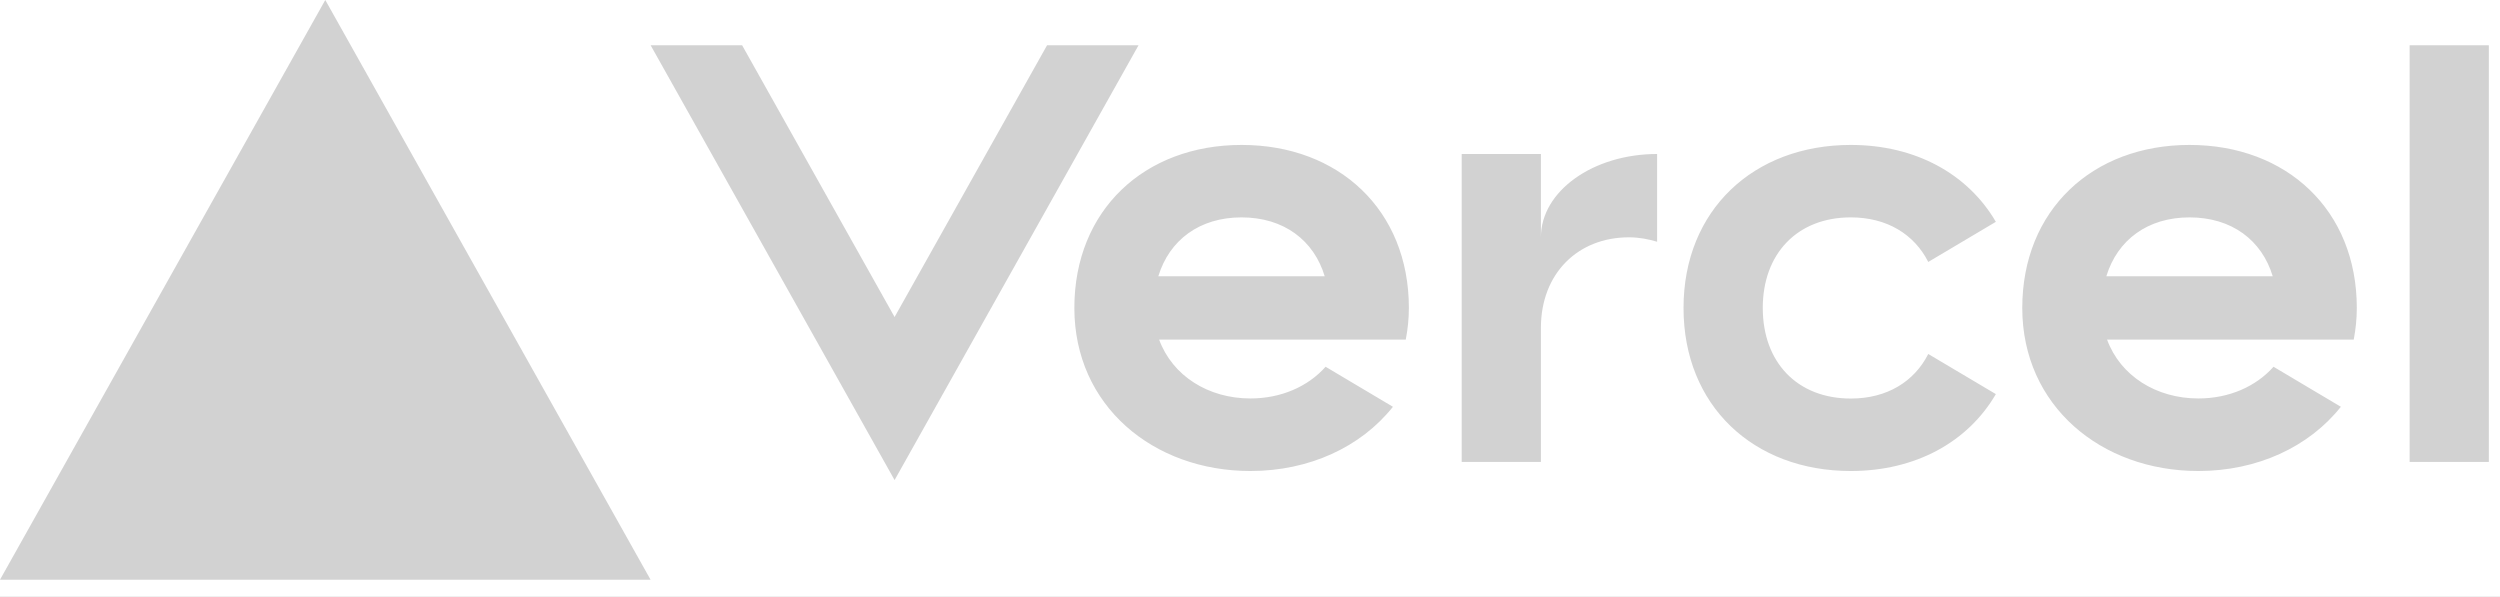
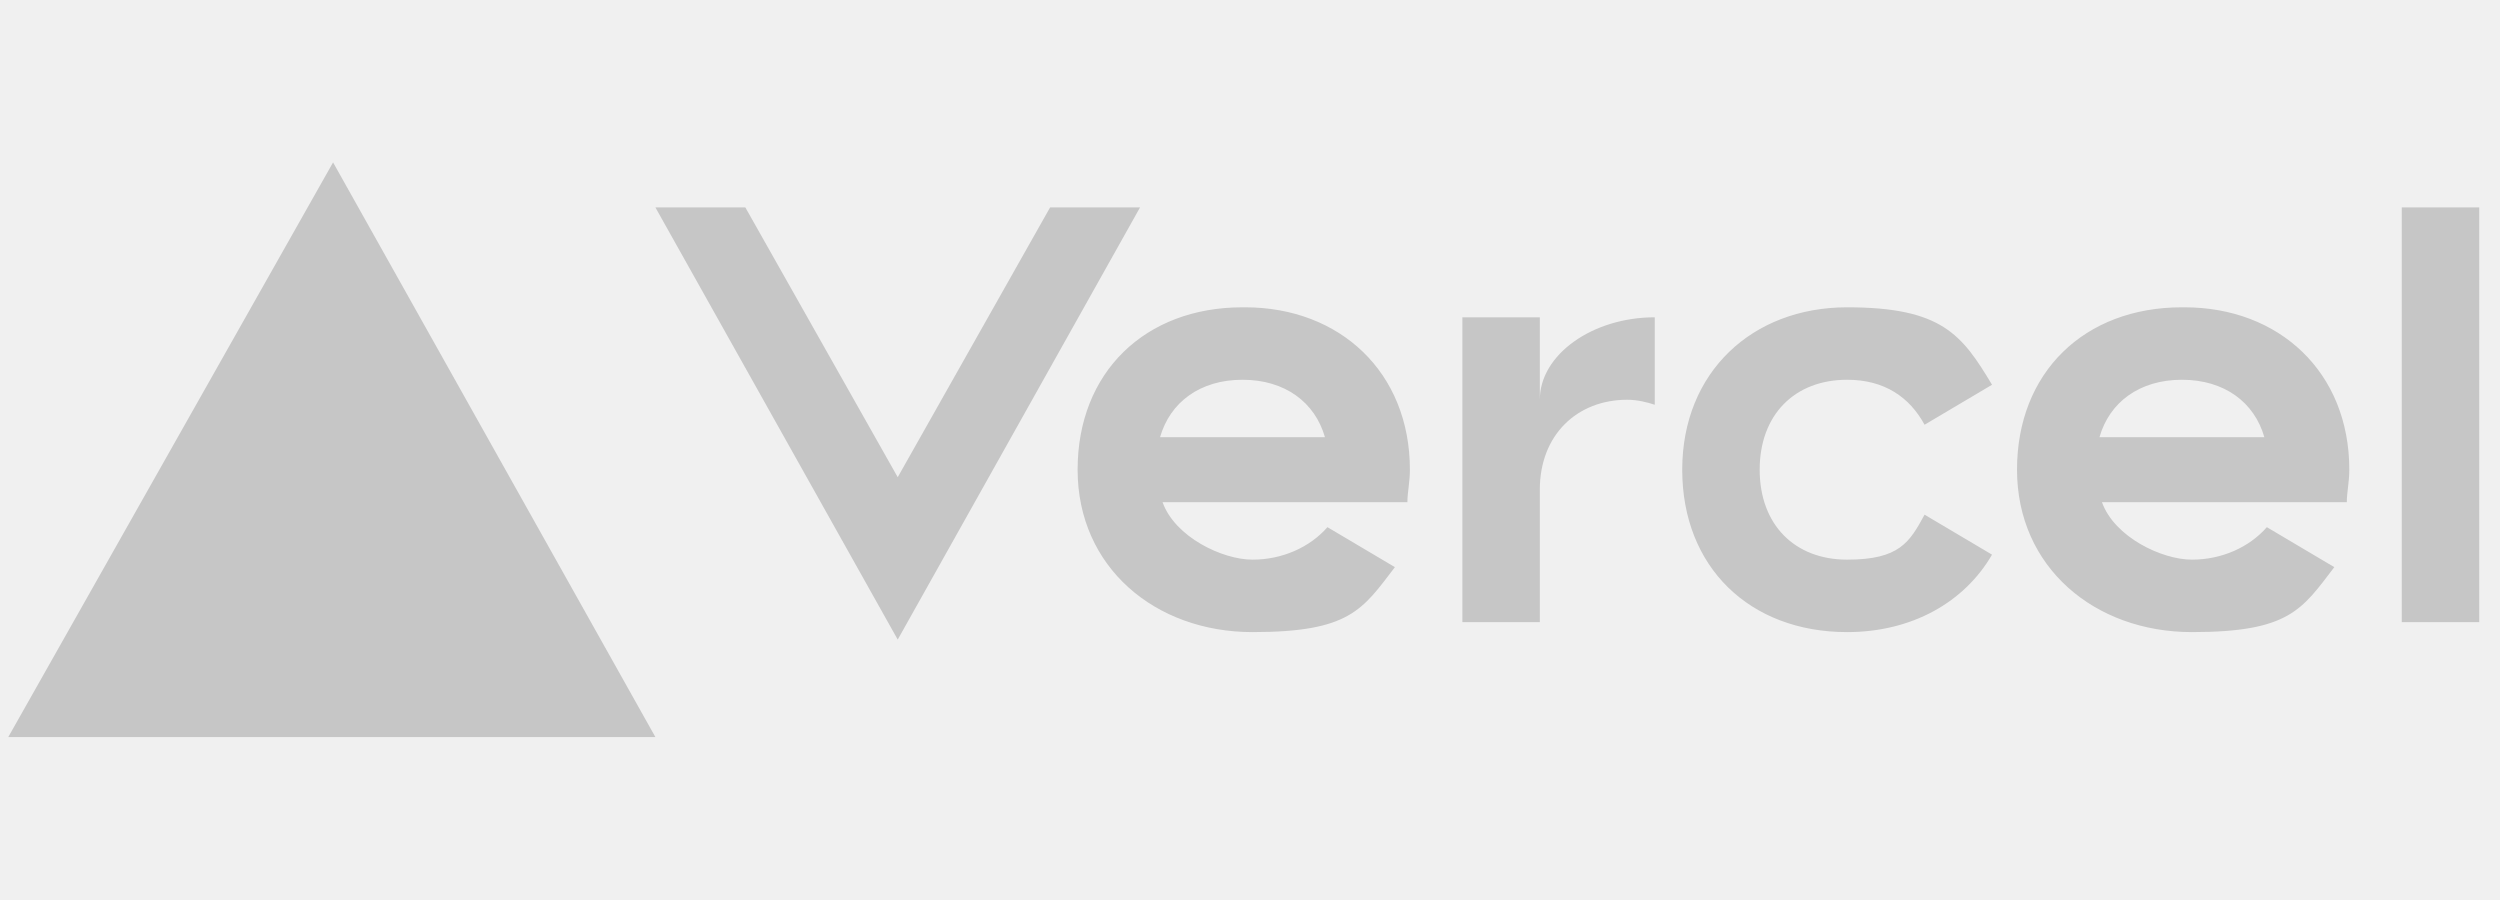
- <svg xmlns="http://www.w3.org/2000/svg" width="151" height="36" viewBox="0 0 151 36" fill="none">
-   <g clip-path="url(#clip0_271_1911)">
-     <rect width="151" height="36" fill="white" />
-     <path d="M74.993 8.754C69.123 8.754 64.891 12.693 64.891 18.601C64.891 24.51 69.655 28.449 75.525 28.449C79.071 28.449 82.198 27.005 84.133 24.57L80.066 22.152C78.992 23.361 77.359 24.067 75.525 24.067C72.978 24.067 70.814 22.699 70.011 20.511H84.909C85.026 19.898 85.096 19.263 85.096 18.596C85.096 12.693 80.863 8.754 74.993 8.754ZM69.963 16.686C70.628 14.504 72.446 13.13 74.988 13.13C77.535 13.13 79.353 14.504 80.013 16.686H69.963ZM132.248 8.754C126.378 8.754 122.145 12.693 122.145 18.601C122.145 24.51 126.91 28.449 132.78 28.449C136.326 28.449 139.453 27.005 141.388 24.57L137.321 22.152C136.247 23.361 134.614 24.067 132.78 24.067C130.233 24.067 128.069 22.699 127.266 20.511H142.165C142.282 19.898 142.351 19.263 142.351 18.596C142.351 12.693 138.118 8.754 132.248 8.754ZM127.223 16.686C127.888 14.504 129.707 13.13 132.248 13.13C134.795 13.13 136.613 14.504 137.273 16.686H127.223ZM106.471 18.601C106.471 21.884 108.555 24.072 111.788 24.072C113.978 24.072 115.621 23.049 116.467 21.381L120.55 23.804C118.86 26.704 115.691 28.449 111.788 28.449C105.912 28.449 101.685 24.51 101.685 18.601C101.685 12.693 105.918 8.754 111.788 8.754C115.691 8.754 118.854 10.499 120.55 13.398L116.467 15.822C115.621 14.153 113.978 13.13 111.788 13.13C108.56 13.13 106.471 15.319 106.471 18.601ZM150.326 2.735V27.902H145.541V2.735H150.326ZM19.647 0L39.294 35.014H0L19.647 0ZM68.767 2.735L54.033 28.996L39.299 2.735H44.824L54.033 19.148L63.242 2.735H68.767ZM100.09 9.301V14.602C99.558 14.443 98.995 14.334 98.388 14.334C95.299 14.334 93.071 16.522 93.071 19.805V27.902H88.286V9.301H93.071V14.334C93.071 11.555 96.214 9.301 100.09 9.301Z" fill="#1E1E1E" fill-opacity="0.2" />
-   </g>
+ <svg xmlns="http://www.w3.org/2000/svg" id="_Слой_1" data-name="Слой_1" width="35.3mm" height="12.7mm" version="1.1" viewBox="0 0 100 36">
  <defs>
-     <clipPath id="clip0_271_1911">
-       <rect width="151" height="36" fill="white" />
-     </clipPath>
+     <style>
+       .st0 {
+         fill: #1e1e1e;
+         fill-opacity: .2;
+       }
+ 
+       .st1 {
+         fill: none;
+       }
+     </style>
  </defs>
+   <rect class="st1" x=".3" y="6.5" width="99.3" height="23.7" />
+   <path class="st0" d="M49.7,12.3c-3.9,0-6.6,2.6-6.6,6.5s3.1,6.5,7,6.5,4.4-.9,5.7-2.6l-2.7-1.6c-.7.8-1.8,1.3-3,1.3s-3.1-.9-3.6-2.3h9.8c0-.4.1-.8.1-1.3,0-3.9-2.8-6.5-6.6-6.5ZM46.4,17.5c.4-1.4,1.6-2.3,3.3-2.3s2.9.9,3.3,2.3h-6.6ZM87.3,12.3c-3.9,0-6.6,2.6-6.6,6.5s3.1,6.5,7,6.5,4.4-.9,5.7-2.6l-2.7-1.6c-.7.8-1.8,1.3-3,1.3s-3.1-.9-3.6-2.3h9.8c0-.4.1-.8.1-1.3,0-3.9-2.8-6.5-6.6-6.5ZM84,17.5c.4-1.4,1.6-2.3,3.3-2.3s2.9.9,3.3,2.3h-6.6ZM70.4,18.8c0,2.2,1.4,3.6,3.5,3.6s2.5-.7,3.1-1.8l2.7,1.6c-1.1,1.9-3.2,3.1-5.8,3.1-3.9,0-6.6-2.6-6.6-6.5s2.8-6.5,6.6-6.5,4.6,1.1,5.8,3.1l-2.7,1.6c-.6-1.1-1.6-1.8-3.1-1.8-2.1,0-3.5,1.4-3.5,3.6ZM99.2,8.3v16.6h-3.1V8.3h3.1ZM13.3,6.5l12.9,23H.3L13.3,6.5ZM45.6,8.3l-9.7,17.3-9.7-17.3h3.6l6.1,10.8,6.1-10.8h3.6ZM66.2,12.7v3.5c-.3-.1-.7-.2-1.1-.2-2,0-3.5,1.4-3.5,3.6v5.3h-3.1v-12.2h3.1v3.3c0-1.8,2.1-3.3,4.6-3.3Z" />
</svg>
